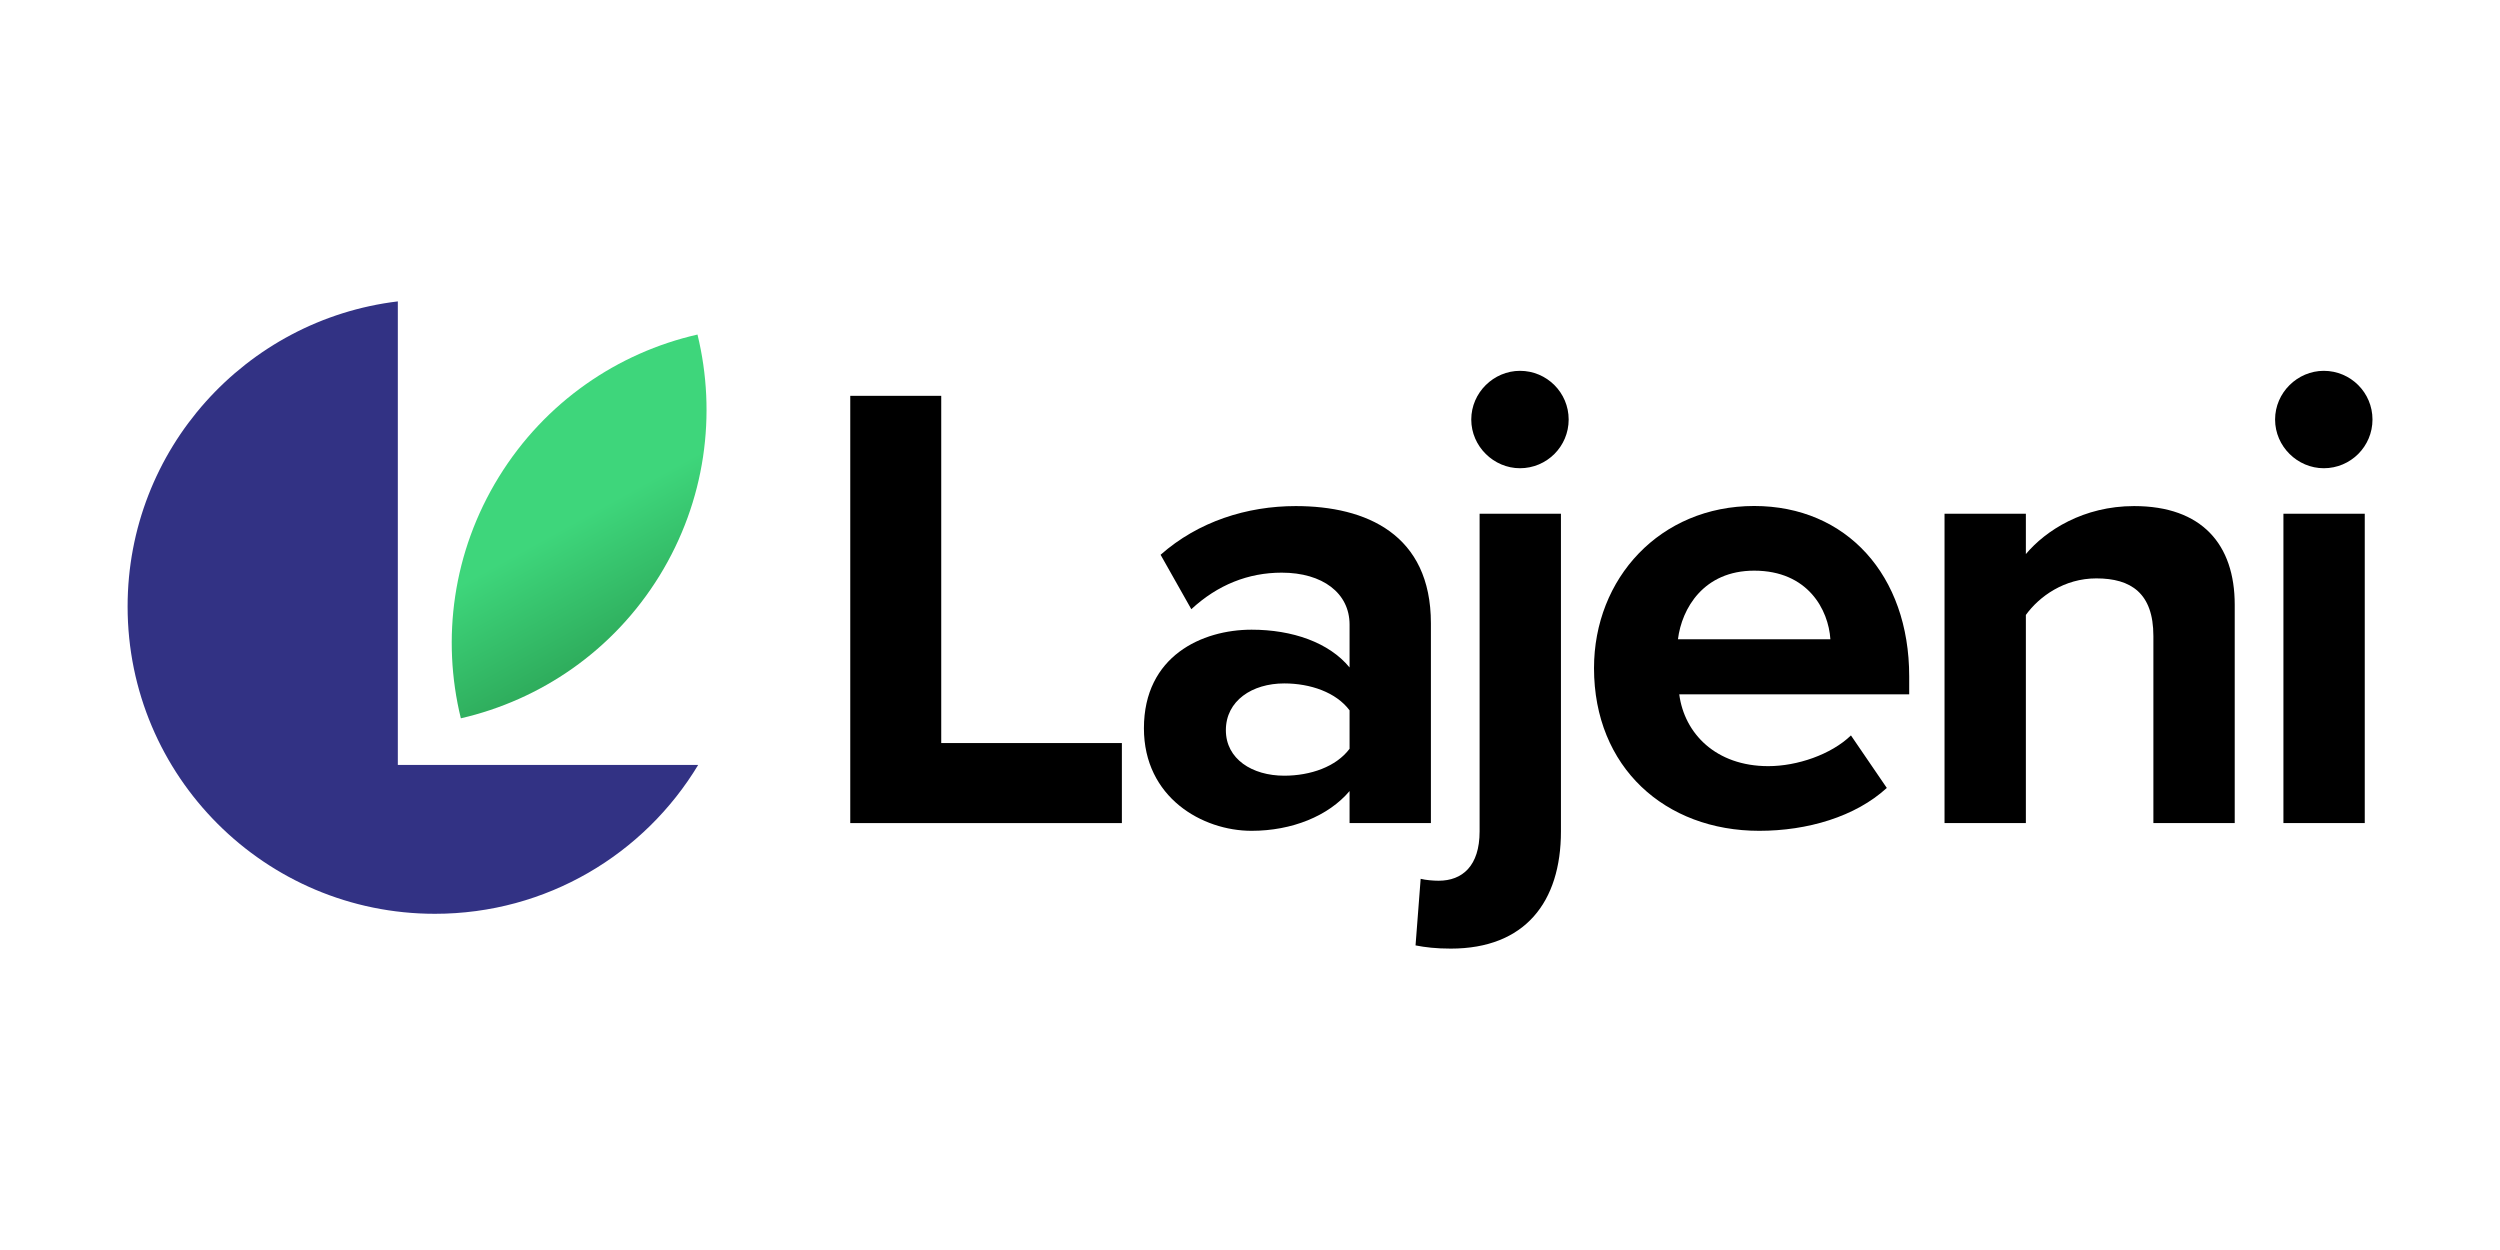
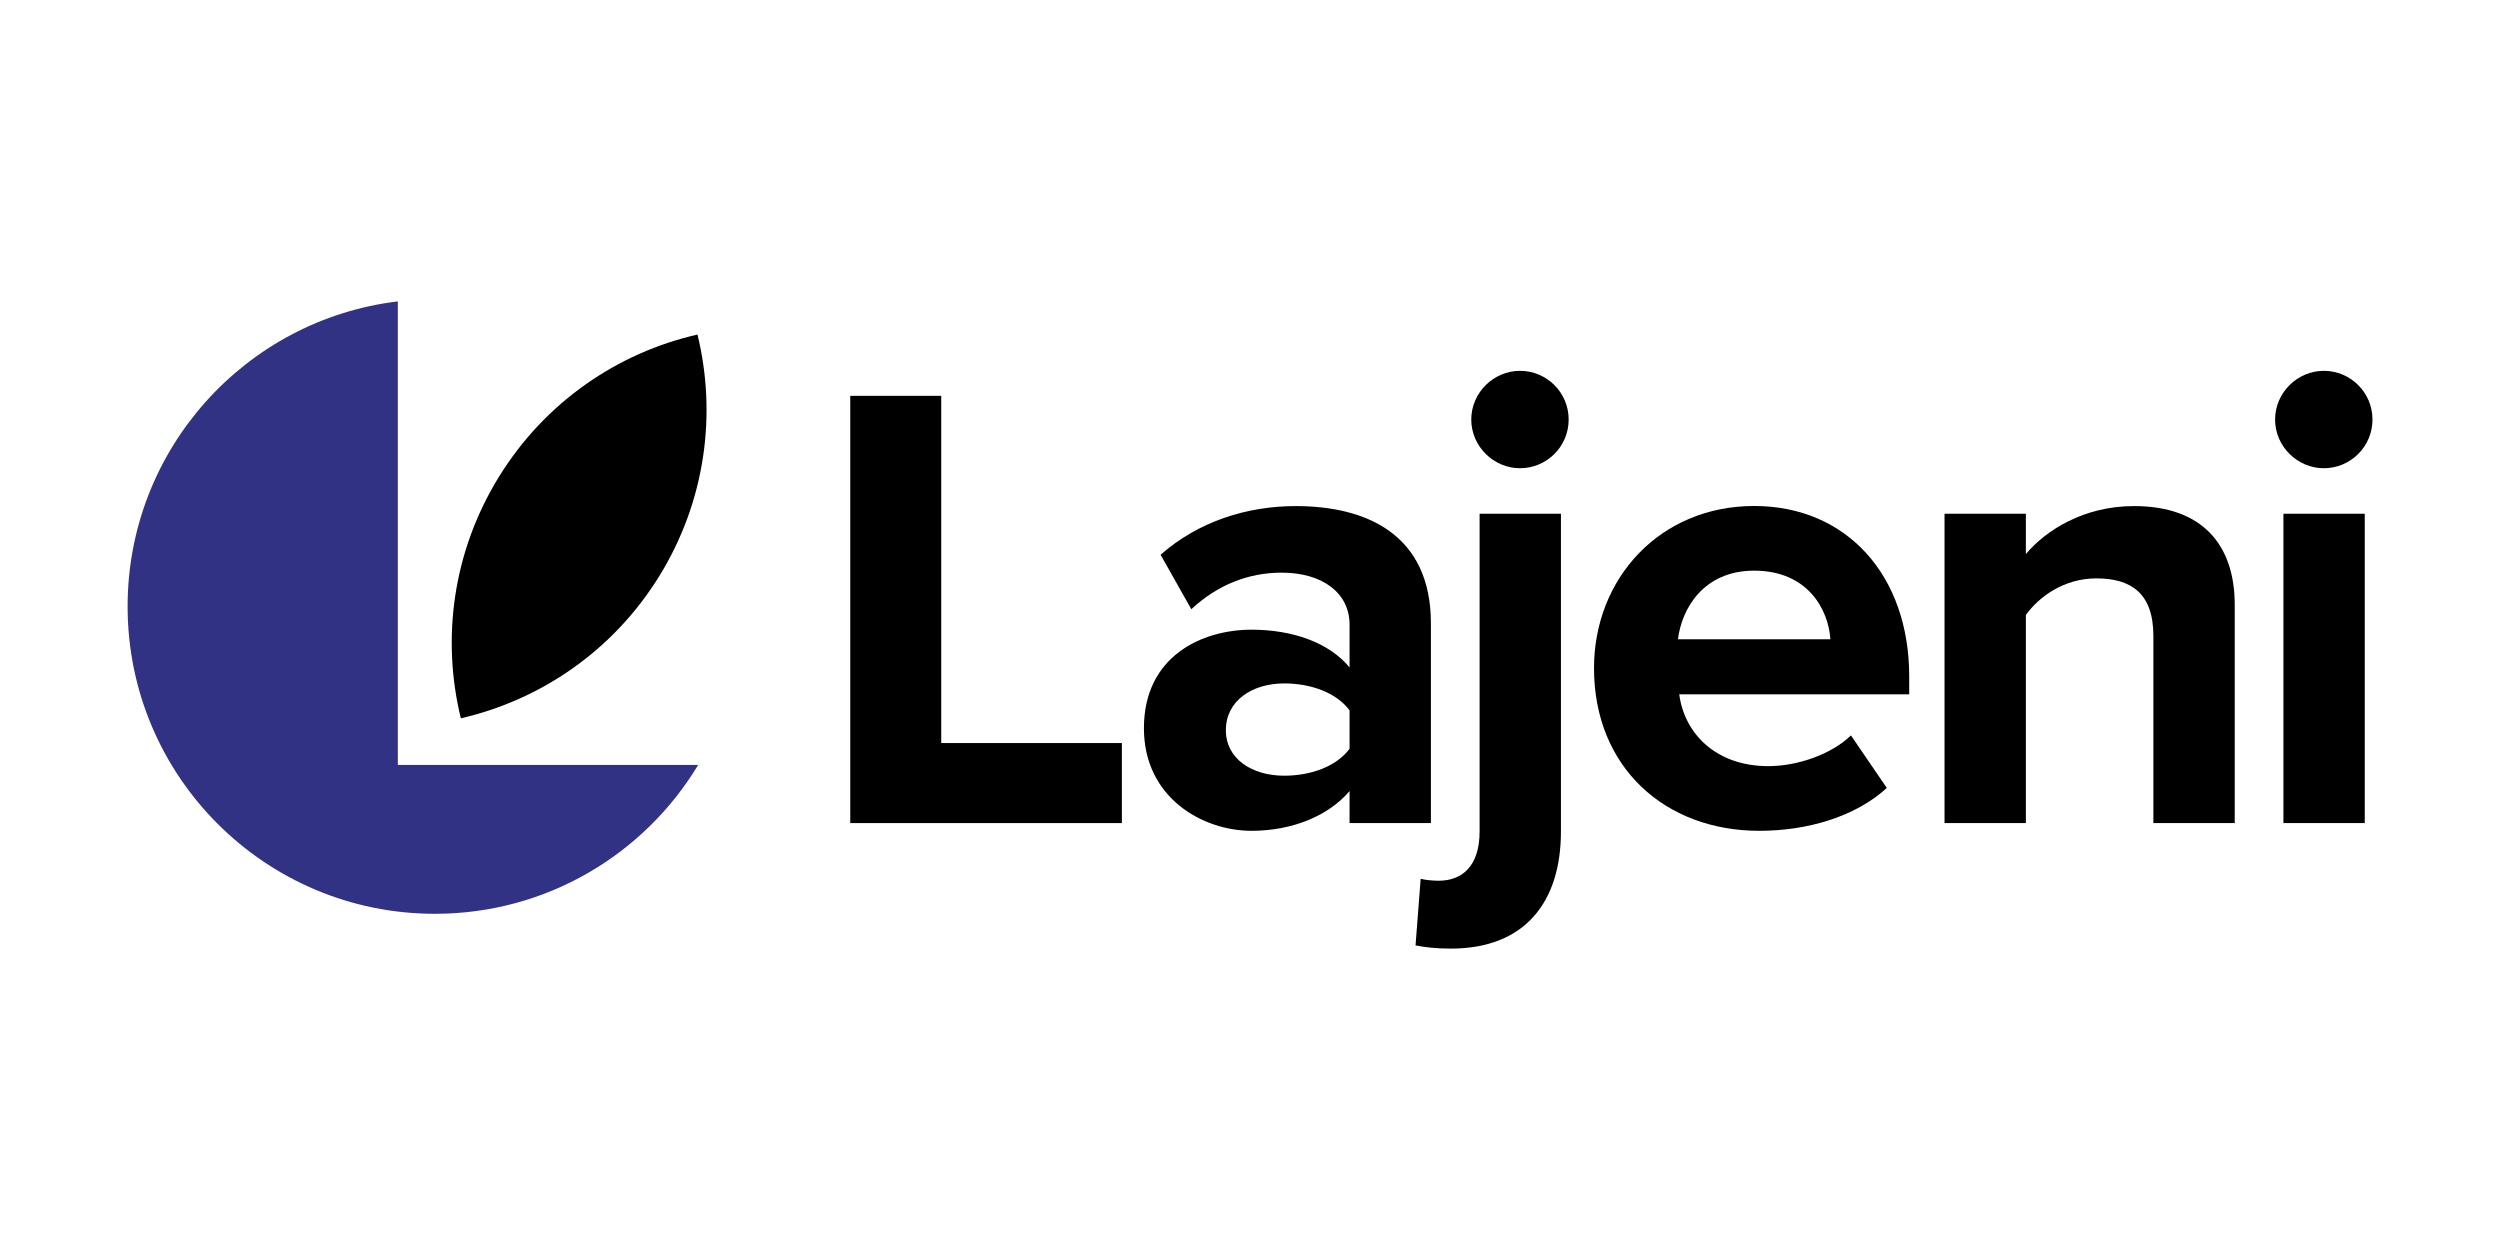
<svg xmlns="http://www.w3.org/2000/svg" version="1.1" id="Layer_1" x="0px" y="0px" viewBox="0 0 288 144" style="enable-background:new 0 0 288 144;" xml:space="preserve">
  <style type="text/css">
	.st0{fill:#323284;}
	.st1{fill:url(#SVGID_1_);}
</style>
  <g>
    <g>
      <path d="M97.95,94.82V45.6h10.48v40h20.81v9.22H97.95z" />
      <path d="M155.47,94.82v-3.69c-2.44,2.88-6.64,4.58-11.29,4.58c-5.68,0-12.4-3.84-12.4-11.81c0-8.34,6.72-11.36,12.4-11.36    c4.72,0,8.93,1.48,11.29,4.35v-4.94c0-3.62-3.1-5.98-7.82-5.98c-3.84,0-7.38,1.4-10.41,4.21l-3.54-6.27    c4.35-3.84,9.96-5.61,15.57-5.61c8.12,0,15.57,3.25,15.57,13.5v23.02H155.47z M155.47,81.83c-1.55-2.07-4.5-3.1-7.53-3.1    c-3.69,0-6.72,1.99-6.72,5.39c0,3.32,3.03,5.24,6.72,5.24c3.03,0,5.98-1.03,7.53-3.1V81.83z" />
      <path d="M179.82,59.18v36.6c0,8.12-4.13,13.5-12.69,13.5c-1.7,0-2.95-0.15-4.06-0.37l0.59-7.67c0.59,0.15,1.48,0.22,2.07,0.22    c2.73,0,4.72-1.7,4.72-5.68v-36.6H179.82z M169.49,48.33c0-3.1,2.58-5.61,5.61-5.61c3.1,0,5.61,2.51,5.61,5.61    c0,3.1-2.51,5.61-5.61,5.61C172.08,53.94,169.49,51.43,169.49,48.33z" />
      <path d="M202.08,58.29c10.63,0,17.86,7.97,17.86,19.63v2.07h-26.49c0.59,4.5,4.21,8.27,10.26,8.27c3.32,0,7.23-1.33,9.52-3.54    l4.13,6.05c-3.62,3.32-9.15,4.94-14.69,4.94c-10.85,0-19.04-7.31-19.04-18.74C183.63,66.63,191.23,58.29,202.08,58.29z     M193.3,73.64h17.56c-0.22-3.39-2.58-7.9-8.78-7.9C196.25,65.74,193.74,70.1,193.3,73.64z" />
      <path d="M248.07,94.82V73.27c0-4.94-2.58-6.64-6.57-6.64c-3.69,0-6.57,2.07-8.12,4.21v23.98h-9.37V59.18h9.37v4.65    c2.29-2.73,6.64-5.53,12.47-5.53c7.82,0,11.59,4.43,11.59,11.36v25.16H248.07z" />
      <path d="M262.09,48.33c0-3.1,2.58-5.61,5.61-5.61c3.1,0,5.61,2.51,5.61,5.61c0,3.1-2.51,5.61-5.61,5.61    C264.67,53.94,262.09,51.43,262.09,48.33z M263.05,94.82V59.18h9.37v35.64H263.05z" />
    </g>
    <g>
      <path class="st0" d="M45.83,88.12h34.6c-6.19,10.28-17.46,17.15-30.33,17.15c-19.55,0-35.4-15.85-35.4-35.4    c0-18.11,13.59-33.04,31.13-35.15V88.12z" />
      <linearGradient id="SVGID_1_" gradientUnits="userSpaceOnUse" x1="66.361" y1="60.005" x2="80.548" y2="85.712">
-         <stop offset="0" style="stop-color:#3ED67B" />
-         <stop offset="1" style="stop-color:#1F843E" />
+         <stop offset="0" style="stopColor:#3ED67B" />
+         <stop offset="1" style="stopColor:#1F843E" />
      </linearGradient>
      <path class="st1" d="M75.96,66.35c-5.33,8.64-13.69,14.28-22.87,16.4c-2.24-9.15-0.95-19.16,4.38-27.81s13.71-14.31,22.88-16.4    C82.58,47.69,81.29,57.7,75.96,66.35z" />
    </g>
  </g>
</svg>
